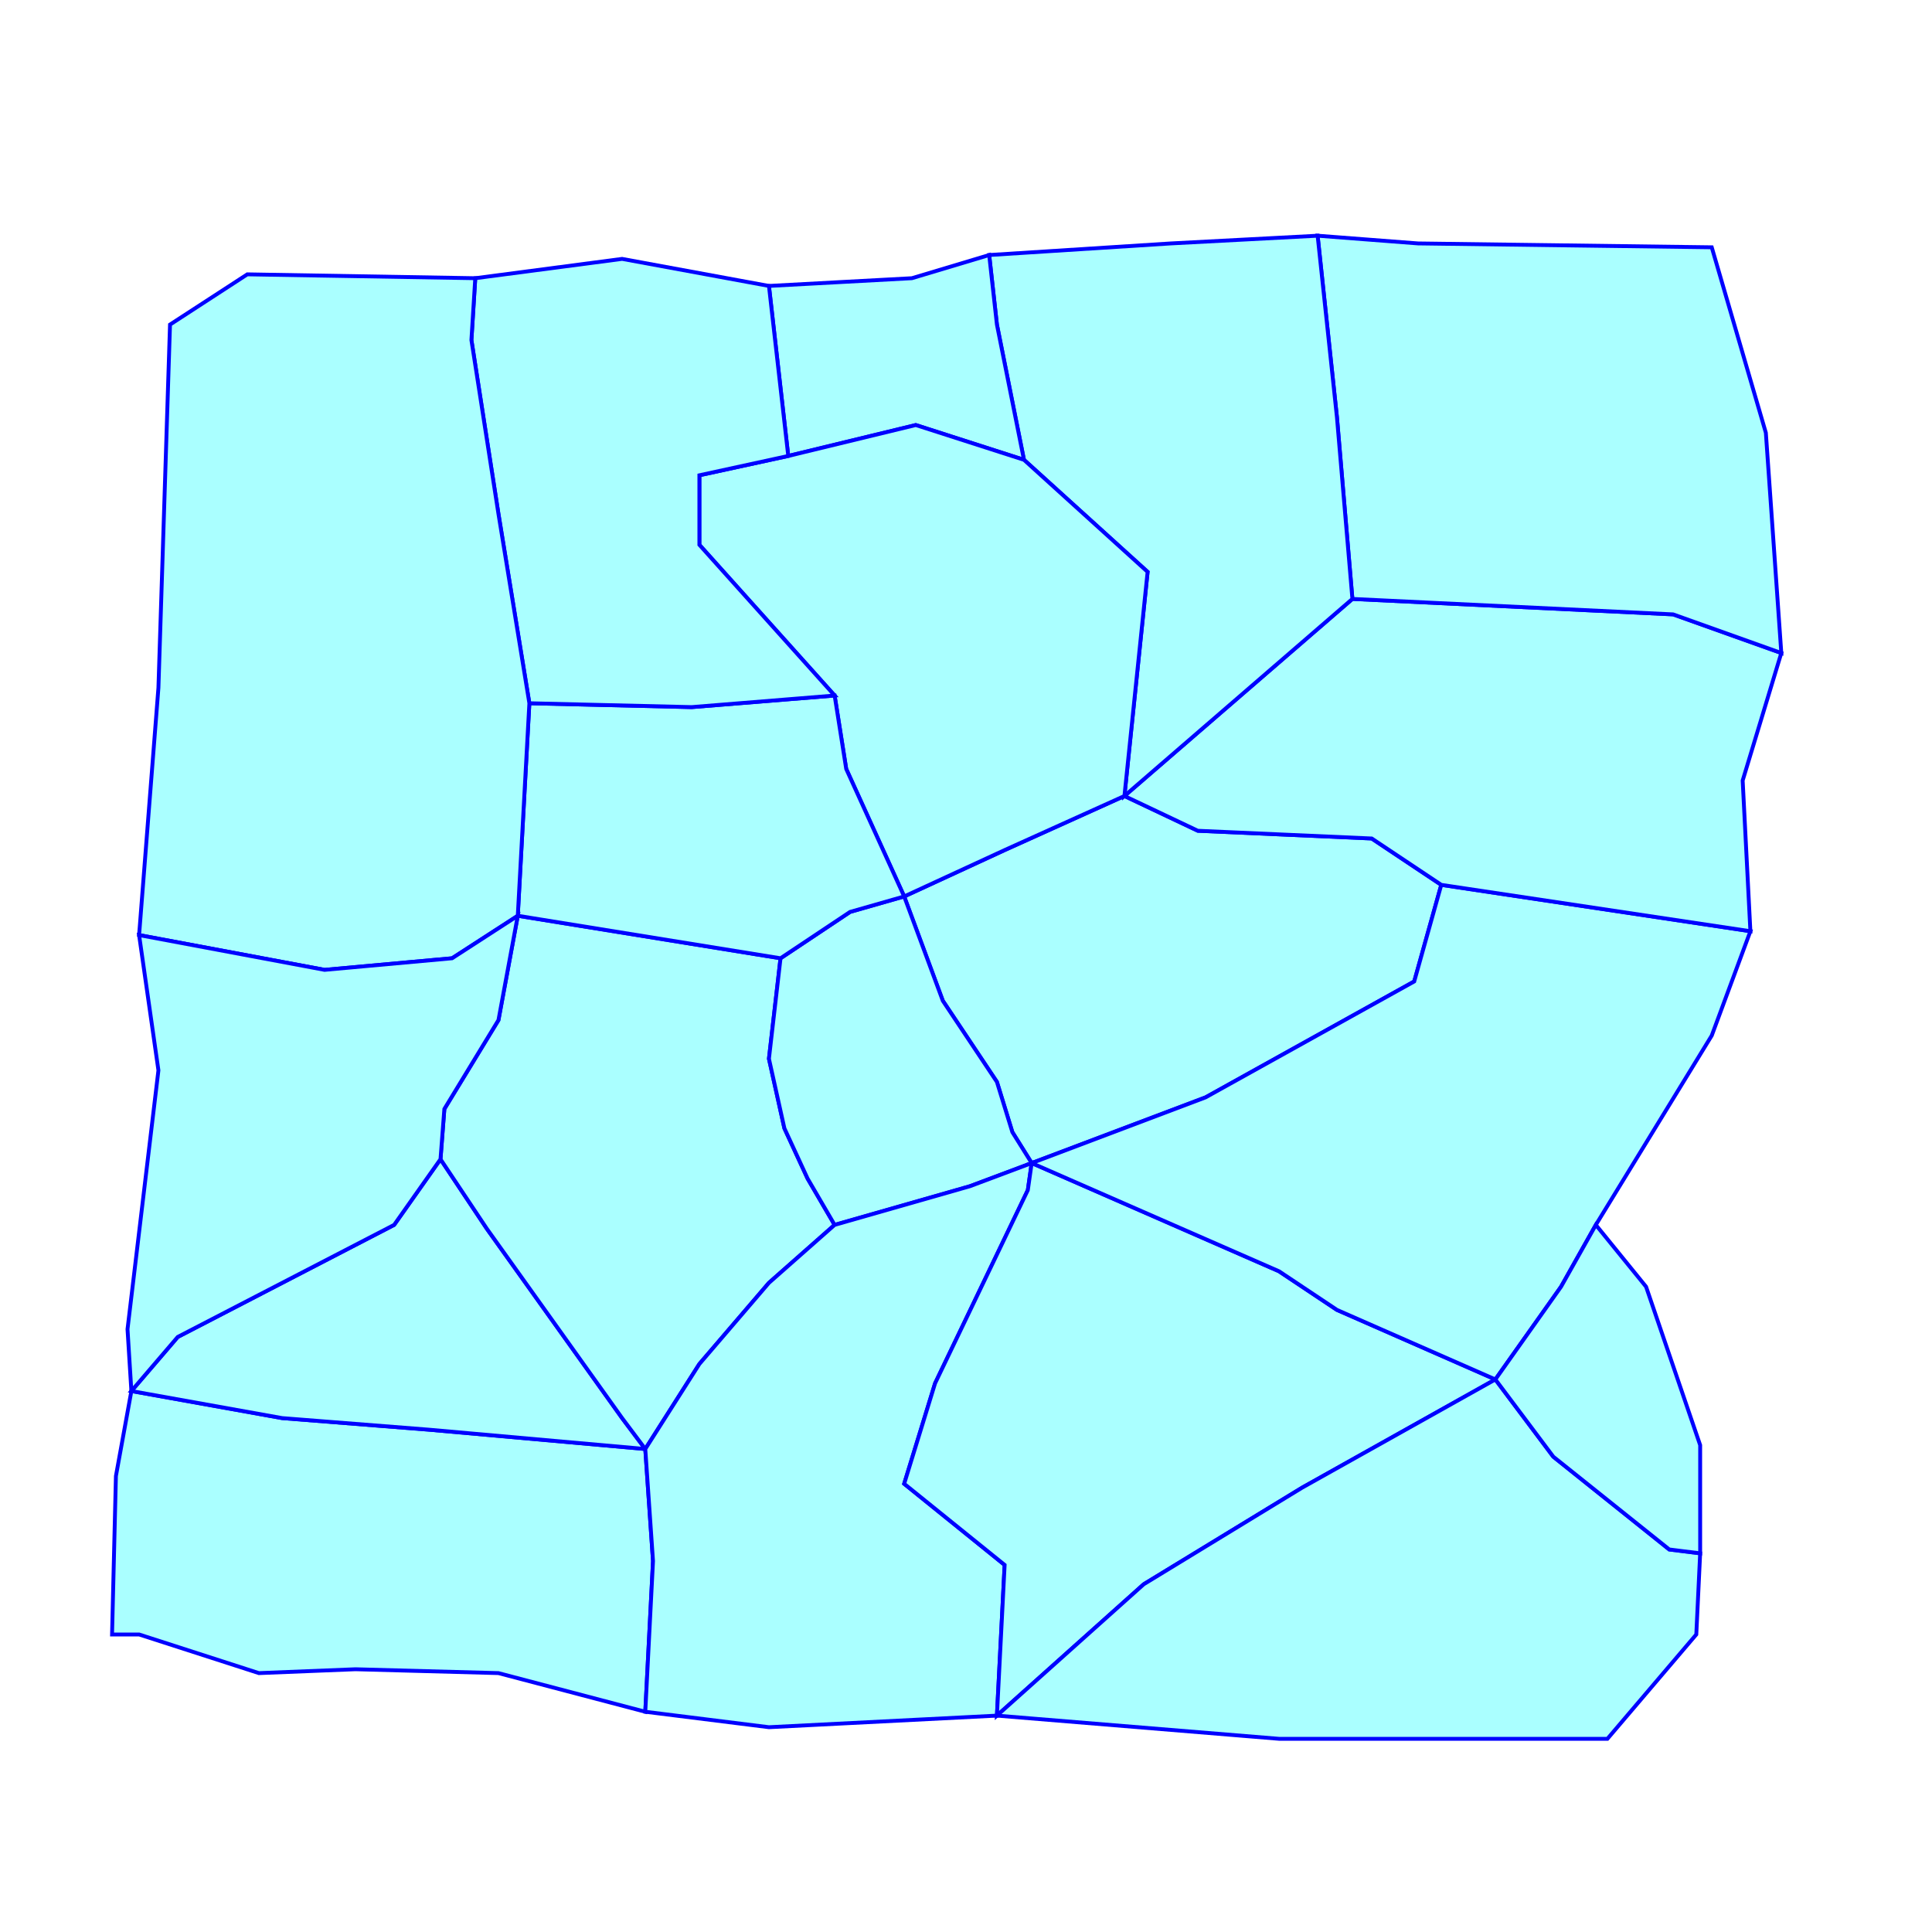
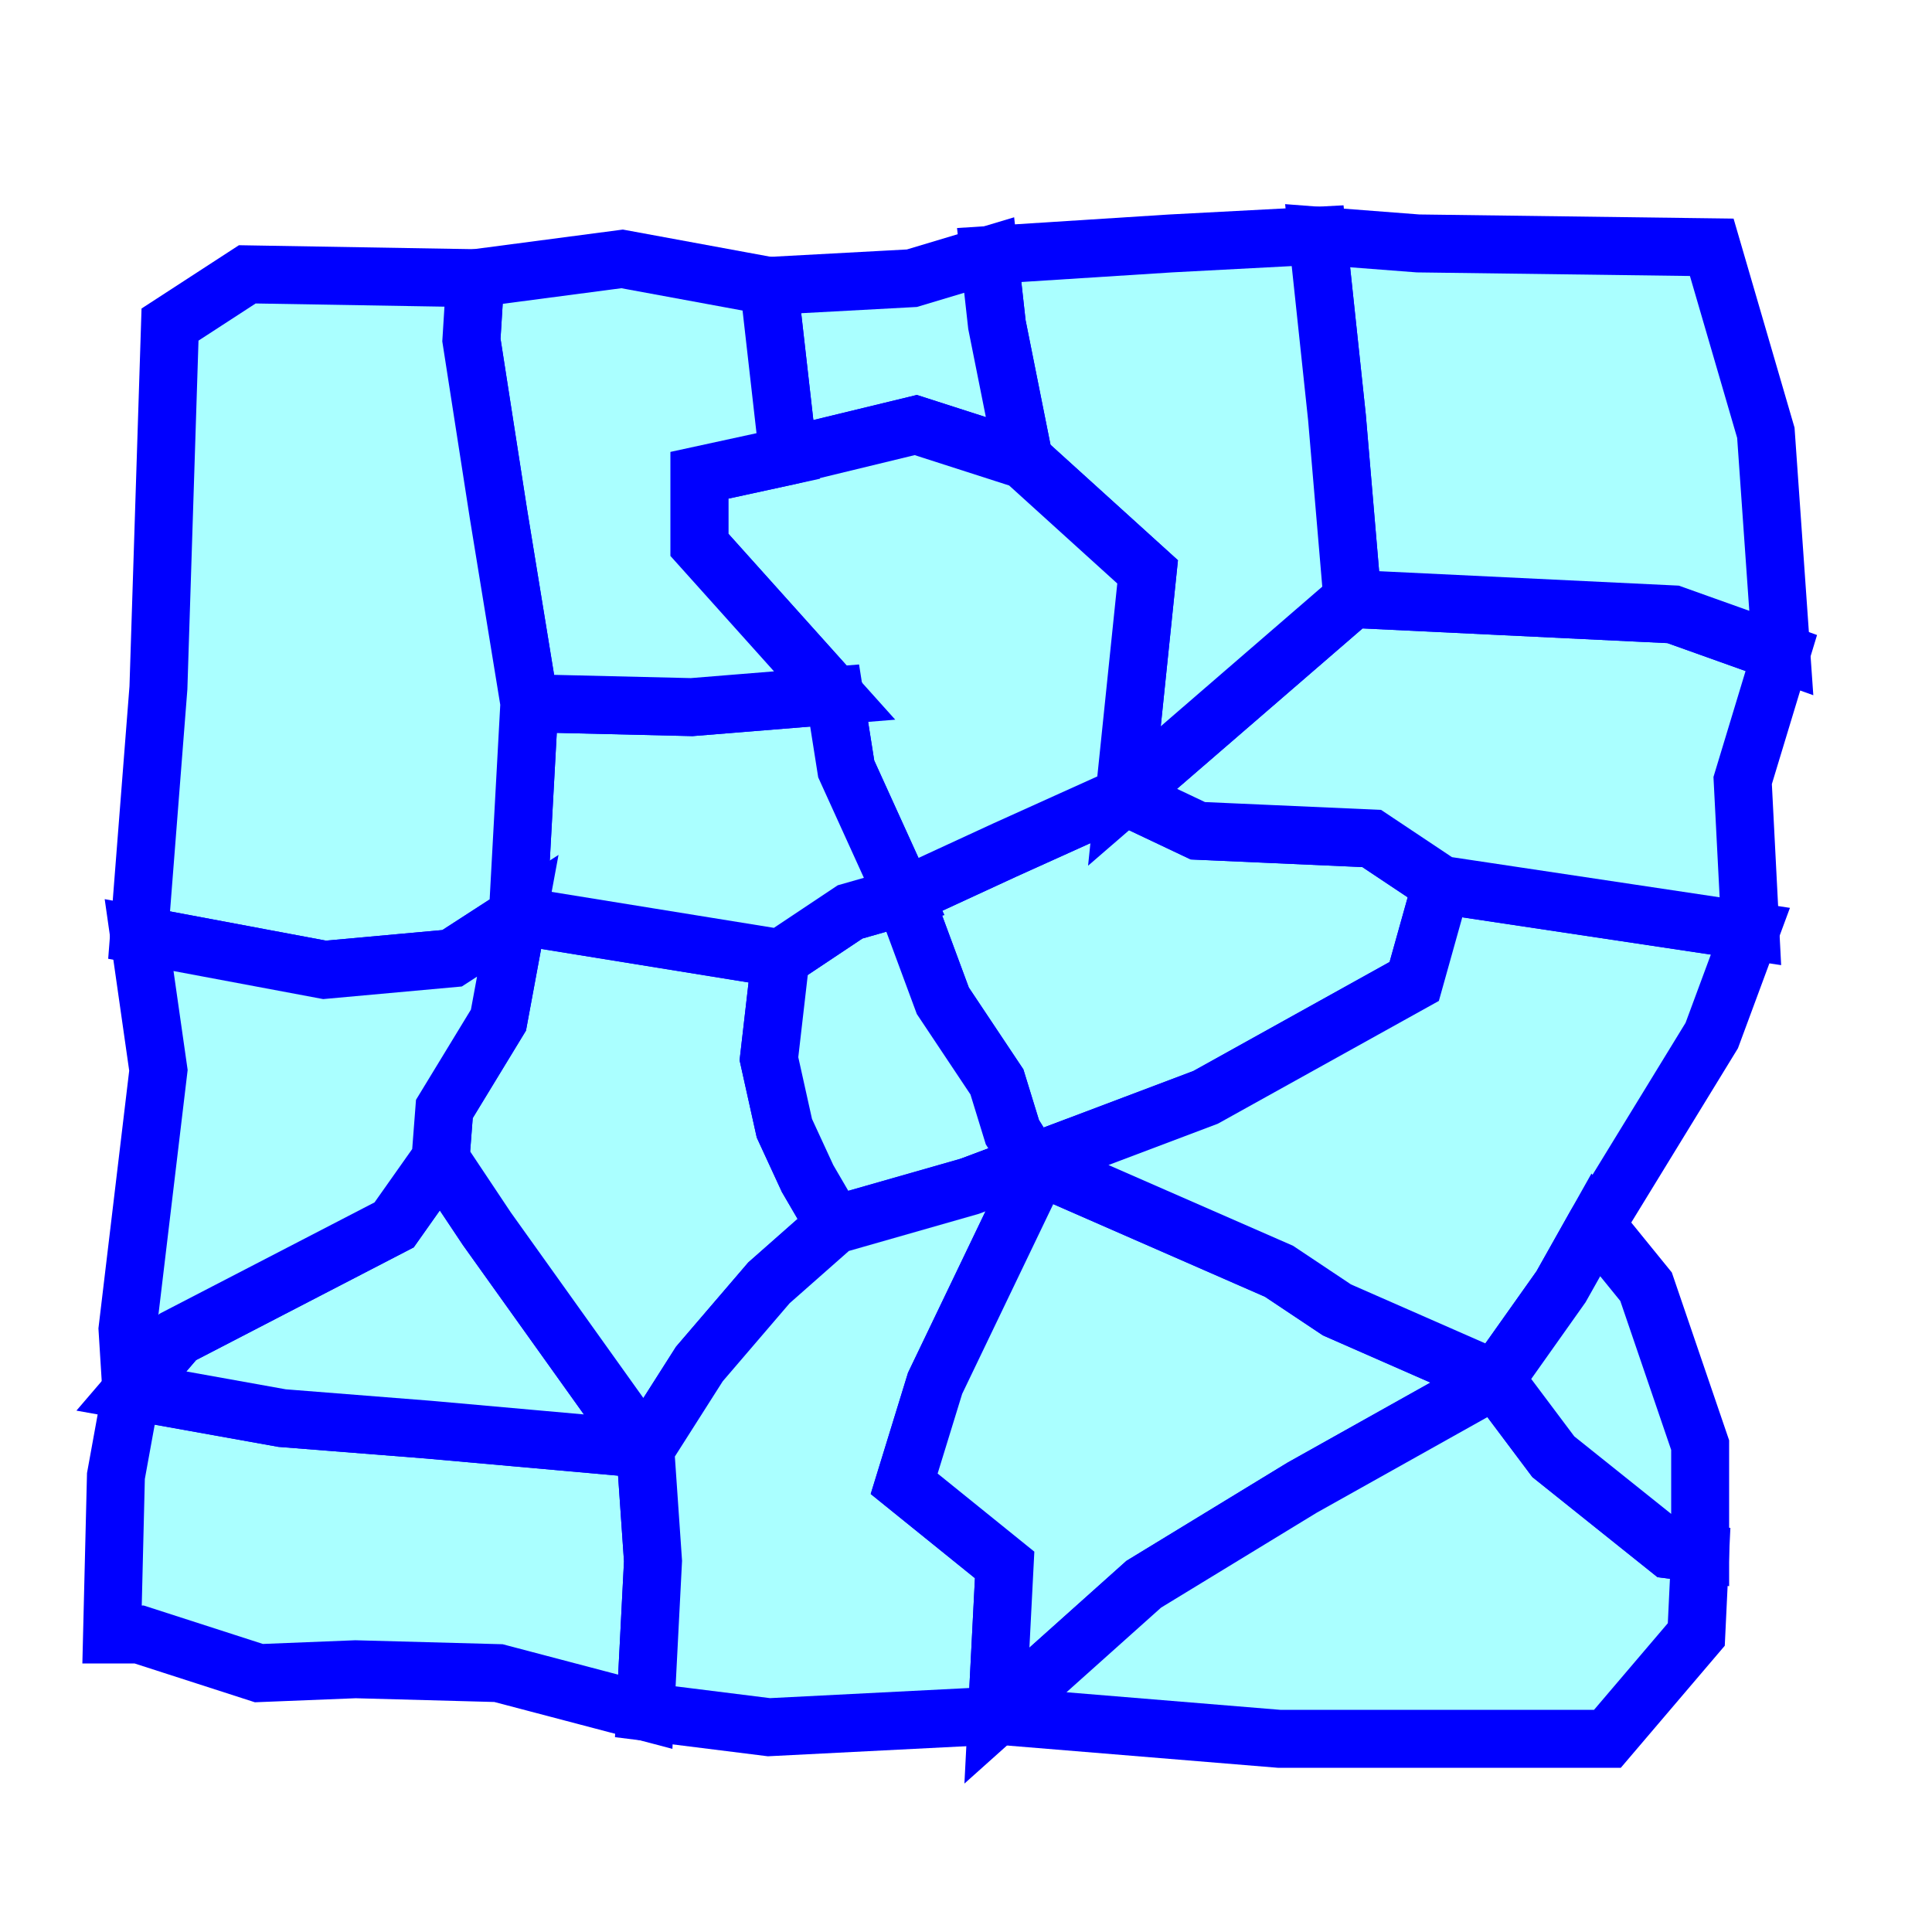
<svg xmlns="http://www.w3.org/2000/svg" width="500" x="0" y="0" height="500" id="/putrela0/mpasol/blazek/inst/qgiscvs07/plugins/grass/modules/v.select.overlap.1">
  <rect width="500" x="0" y="0" height="500" style="stroke:rgb(0,0,0);stroke-width:0;fill:rgb(255,255,255);" />
  <g style="stroke:rgb(0,0,0);stroke-width:0.9;fill:none;">
    <clipPath id="clip1">
      <rect width="500" x="0" y="0" height="500" />
    </clipPath>
    <g style="clip-path:url(#clip1)">
      <polygon points="167 375 169 404 167 443 129 433 92 432 67 433 36 423 29 423 30 382 34 360 73 367 111 370 167 375" style="stroke:rgb(0,0,0);stroke-width:0;fill:rgb(170,255,255);" />
-       <polygon points="167 375 169 404 167 443 129 433 92 432 67 433 36 423 29 423 30 382 34 360 73 367 111 370 167 375" style="stroke:rgb(0,0,255);stroke-width:1;fill:none;" />
+       <polygon points="167 375 169 404 167 443 129 433 92 432 67 433 36 423 29 423 30 382 34 360 73 367 111 370 167 375" style="stroke:rgb(0,0,255);stroke-width:15;fill:none;" />
      <polygon points="167 375 111 370 73 367 34 360 46 346 102 317 114 300 126 318 141 339 161 367 167 375" style="stroke:rgb(0,0,0);stroke-width:0;fill:rgb(170,255,255);" />
-       <polygon points="167 375 111 370 73 367 34 360 46 346 102 317 114 300 126 318 141 339 161 367 167 375" style="stroke:rgb(0,0,255);stroke-width:1;fill:none;" />
+       <polygon points="167 375 111 370 73 367 34 360 46 346 102 317 114 300 126 318 141 339 161 367 167 375" style="stroke:rgb(0,0,255);stroke-width:15;fill:none;" />
      <polygon points="202 248 199 274 203 292 209 305 216 317 199 332 181 353 167 375 161 367 141 339 126 318 114 300 115 287 129 264 134 237 202 248" style="stroke:rgb(0,0,0);stroke-width:0;fill:rgb(170,255,255);" />
-       <polygon points="202 248 199 274 203 292 209 305 216 317 199 332 181 353 167 375 161 367 141 339 126 318 114 300 115 287 129 264 134 237 202 248" style="stroke:rgb(0,0,255);stroke-width:1;fill:none;" />
+       <polygon points="202 248 199 274 203 292 209 305 216 317 199 332 181 353 167 375 161 367 141 339 126 318 114 300 115 287 129 264 134 237 202 248" style="stroke:rgb(0,0,255);stroke-width:15;fill:none;" />
      <polygon points="267 301 262 293 258 280 244 259 234 232 260 220 291 206 310 215 355 217 373 229 366 254 312 284 267 301" style="stroke:rgb(0,0,0);stroke-width:0;fill:rgb(170,255,255);" />
-       <polygon points="267 301 262 293 258 280 244 259 234 232 260 220 291 206 310 215 355 217 373 229 366 254 312 284 267 301" style="stroke:rgb(0,0,255);stroke-width:1;fill:none;" />
+       <polygon points="267 301 262 293 258 280 244 259 234 232 260 220 291 206 310 215 355 217 373 229 366 254 312 284 267 301" style="stroke:rgb(0,0,255);stroke-width:15;fill:none;" />
      <polygon points="202 248 220 236 234 232 244 259 258 280 262 293 267 301 251 307 216 317 209 305 203 292 199 274 202 248" style="stroke:rgb(0,0,0);stroke-width:0;fill:rgb(170,255,255);" />
-       <polygon points="202 248 220 236 234 232 244 259 258 280 262 293 267 301 251 307 216 317 209 305 203 292 199 274 202 248" style="stroke:rgb(0,0,255);stroke-width:1;fill:none;" />
+       <polygon points="202 248 220 236 234 232 244 259 258 280 262 293 267 301 251 307 216 317 209 305 203 292 199 274 202 248" style="stroke:rgb(0,0,255);stroke-width:15;fill:none;" />
      <polygon points="216 317 251 307 267 301 266 308 242 358 234 384 260 405 258 444 199 447 167 443 169 404 167 375 181 353 199 332 216 317" style="stroke:rgb(0,0,0);stroke-width:0;fill:rgb(170,255,255);" />
-       <polygon points="216 317 251 307 267 301 266 308 242 358 234 384 260 405 258 444 199 447 167 443 169 404 167 375 181 353 199 332 216 317" style="stroke:rgb(0,0,255);stroke-width:1;fill:none;" />
+       <polygon points="216 317 251 307 267 301 266 308 242 358 234 384 260 405 258 444 199 447 167 443 169 404 167 375 181 353 199 332 216 317" style="stroke:rgb(0,0,255);stroke-width:15;fill:none;" />
      <polygon points="267 301 331 329 346 339 387 357 337 385 296 410 258 444 260 405 234 384 242 358 266 308 267 301" style="stroke:rgb(0,0,0);stroke-width:0;fill:rgb(170,255,255);" />
-       <polygon points="267 301 331 329 346 339 387 357 337 385 296 410 258 444 260 405 234 384 242 358 266 308 267 301" style="stroke:rgb(0,0,255);stroke-width:1;fill:none;" />
+       <polygon points="267 301 331 329 346 339 387 357 337 385 296 410 258 444 260 405 234 384 242 358 266 308 267 301" style="stroke:rgb(0,0,255);stroke-width:15;fill:none;" />
      <polygon points="387 357 402 377 432 401 440 402 439 423 416 450 331 450 258 444 296 410 337 385 387 357" style="stroke:rgb(0,0,0);stroke-width:0;fill:rgb(170,255,255);" />
-       <polygon points="387 357 402 377 432 401 440 402 439 423 416 450 331 450 258 444 296 410 337 385 387 357" style="stroke:rgb(0,0,255);stroke-width:1;fill:none;" />
+       <polygon points="387 357 402 377 432 401 440 402 439 423 416 450 331 450 258 444 296 410 337 385 387 357" style="stroke:rgb(0,0,255);stroke-width:15;fill:none;" />
      <polygon points="267 301 312 284 366 254 373 229 453 241 443 268 413 317 404 333 387 357 346 339 331 329 267 301" style="stroke:rgb(0,0,0);stroke-width:0;fill:rgb(170,255,255);" />
-       <polygon points="267 301 312 284 366 254 373 229 453 241 443 268 413 317 404 333 387 357 346 339 331 329 267 301" style="stroke:rgb(0,0,255);stroke-width:1;fill:none;" />
+       <polygon points="267 301 312 284 366 254 373 229 453 241 443 268 413 317 404 333 387 357 346 339 331 329 267 301" style="stroke:rgb(0,0,255);stroke-width:15;fill:none;" />
      <polygon points="373 229 355 217 310 215 291 206 350 155 433 159 461 169 451 202 453 241 373 229" style="stroke:rgb(0,0,0);stroke-width:0;fill:rgb(170,255,255);" />
-       <polygon points="373 229 355 217 310 215 291 206 350 155 433 159 461 169 451 202 453 241 373 229" style="stroke:rgb(0,0,255);stroke-width:1;fill:none;" />
+       <polygon points="373 229 355 217 310 215 291 206 350 155 433 159 461 169 451 202 453 241 373 229" style="stroke:rgb(0,0,255);stroke-width:15;fill:none;" />
      <polygon points="461 169 433 159 350 155 346 108 341 61 367 63 443 64 457 112 461 169" style="stroke:rgb(0,0,0);stroke-width:0;fill:rgb(170,255,255);" />
-       <polygon points="461 169 433 159 350 155 346 108 341 61 367 63 443 64 457 112 461 169" style="stroke:rgb(0,0,255);stroke-width:1;fill:none;" />
+       <polygon points="461 169 433 159 350 155 346 108 341 61 367 63 443 64 457 112 461 169" style="stroke:rgb(0,0,255);stroke-width:15;fill:none;" />
      <polygon points="291 206 297 148 265 119 258 84 256 66 303 63 341 61 346 108 350 155 291 206" style="stroke:rgb(0,0,0);stroke-width:0;fill:rgb(170,255,255);" />
-       <polygon points="291 206 297 148 265 119 258 84 256 66 303 63 341 61 346 108 350 155 291 206" style="stroke:rgb(0,0,255);stroke-width:1;fill:none;" />
+       <polygon points="291 206 297 148 265 119 258 84 256 66 303 63 341 61 346 108 350 155 291 206" style="stroke:rgb(0,0,255);stroke-width:15;fill:none;" />
      <polygon points="413 317 426 333 440 374 440 402 432 401 402 377 387 357 404 333 413 317" style="stroke:rgb(0,0,0);stroke-width:0;fill:rgb(170,255,255);" />
-       <polygon points="413 317 426 333 440 374 440 402 432 401 402 377 387 357 404 333 413 317" style="stroke:rgb(0,0,255);stroke-width:1;fill:none;" />
+       <polygon points="413 317 426 333 440 374 440 402 432 401 402 377 387 357 404 333 413 317" style="stroke:rgb(0,0,255);stroke-width:15;fill:none;" />
      <polygon points="256 66 258 84 265 119 237 110 204 118 199 74 236 72 256 66" style="stroke:rgb(0,0,0);stroke-width:0;fill:rgb(170,255,255);" />
-       <polygon points="256 66 258 84 265 119 237 110 204 118 199 74 236 72 256 66" style="stroke:rgb(0,0,255);stroke-width:1;fill:none;" />
+       <polygon points="256 66 258 84 265 119 237 110 204 118 199 74 236 72 256 66" style="stroke:rgb(0,0,255);stroke-width:15;fill:none;" />
      <polygon points="291 206 260 220 234 232 219 199 216 180 181 141 181 123 204 118 237 110 265 119 297 148 291 206" style="stroke:rgb(0,0,0);stroke-width:0;fill:rgb(170,255,255);" />
-       <polygon points="291 206 260 220 234 232 219 199 216 180 181 141 181 123 204 118 237 110 265 119 297 148 291 206" style="stroke:rgb(0,0,255);stroke-width:1;fill:none;" />
+       <polygon points="291 206 260 220 234 232 219 199 216 180 181 141 181 123 204 118 237 110 265 119 297 148 291 206" style="stroke:rgb(0,0,255);stroke-width:15;fill:none;" />
      <polygon points="234 232 220 236 202 248 134 237 137 182 179 183 216 180 219 199 234 232" style="stroke:rgb(0,0,0);stroke-width:0;fill:rgb(170,255,255);" />
-       <polygon points="234 232 220 236 202 248 134 237 137 182 179 183 216 180 219 199 234 232" style="stroke:rgb(0,0,255);stroke-width:1;fill:none;" />
+       <polygon points="234 232 220 236 202 248 134 237 137 182 179 183 216 180 219 199 234 232" style="stroke:rgb(0,0,255);stroke-width:15;fill:none;" />
      <polygon points="216 180 179 183 137 182 129 133 122 88 123 72 161 67 199 74 204 118 181 123 181 141 216 180" style="stroke:rgb(0,0,0);stroke-width:0;fill:rgb(170,255,255);" />
-       <polygon points="216 180 179 183 137 182 129 133 122 88 123 72 161 67 199 74 204 118 181 123 181 141 216 180" style="stroke:rgb(0,0,255);stroke-width:1;fill:none;" />
+       <polygon points="216 180 179 183 137 182 129 133 122 88 123 72 161 67 199 74 204 118 181 123 181 141 216 180" style="stroke:rgb(0,0,255);stroke-width:15;fill:none;" />
      <polygon points="137 182 134 237 117 248 84 251 36 242 41 178 44 84 64 71 123 72 122 88 129 133 137 182" style="stroke:rgb(0,0,0);stroke-width:0;fill:rgb(170,255,255);" />
-       <polygon points="137 182 134 237 117 248 84 251 36 242 41 178 44 84 64 71 123 72 122 88 129 133 137 182" style="stroke:rgb(0,0,255);stroke-width:1;fill:none;" />
+       <polygon points="137 182 134 237 117 248 84 251 36 242 41 178 44 84 64 71 123 72 122 88 129 133 137 182" style="stroke:rgb(0,0,255);stroke-width:15;fill:none;" />
      <polygon points="36 242 84 251 117 248 134 237 129 264 115 287 114 300 102 317 46 346 34 360 33 344 41 277 36 242" style="stroke:rgb(0,0,0);stroke-width:0;fill:rgb(170,255,255);" />
-       <polygon points="36 242 84 251 117 248 134 237 129 264 115 287 114 300 102 317 46 346 34 360 33 344 41 277 36 242" style="stroke:rgb(0,0,255);stroke-width:1;fill:none;" />
+       <polygon points="36 242 84 251 117 248 134 237 129 264 115 287 114 300 102 317 46 346 34 360 33 344 41 277 36 242" style="stroke:rgb(0,0,255);stroke-width:15;fill:none;" />
    </g>
  </g>
</svg>
